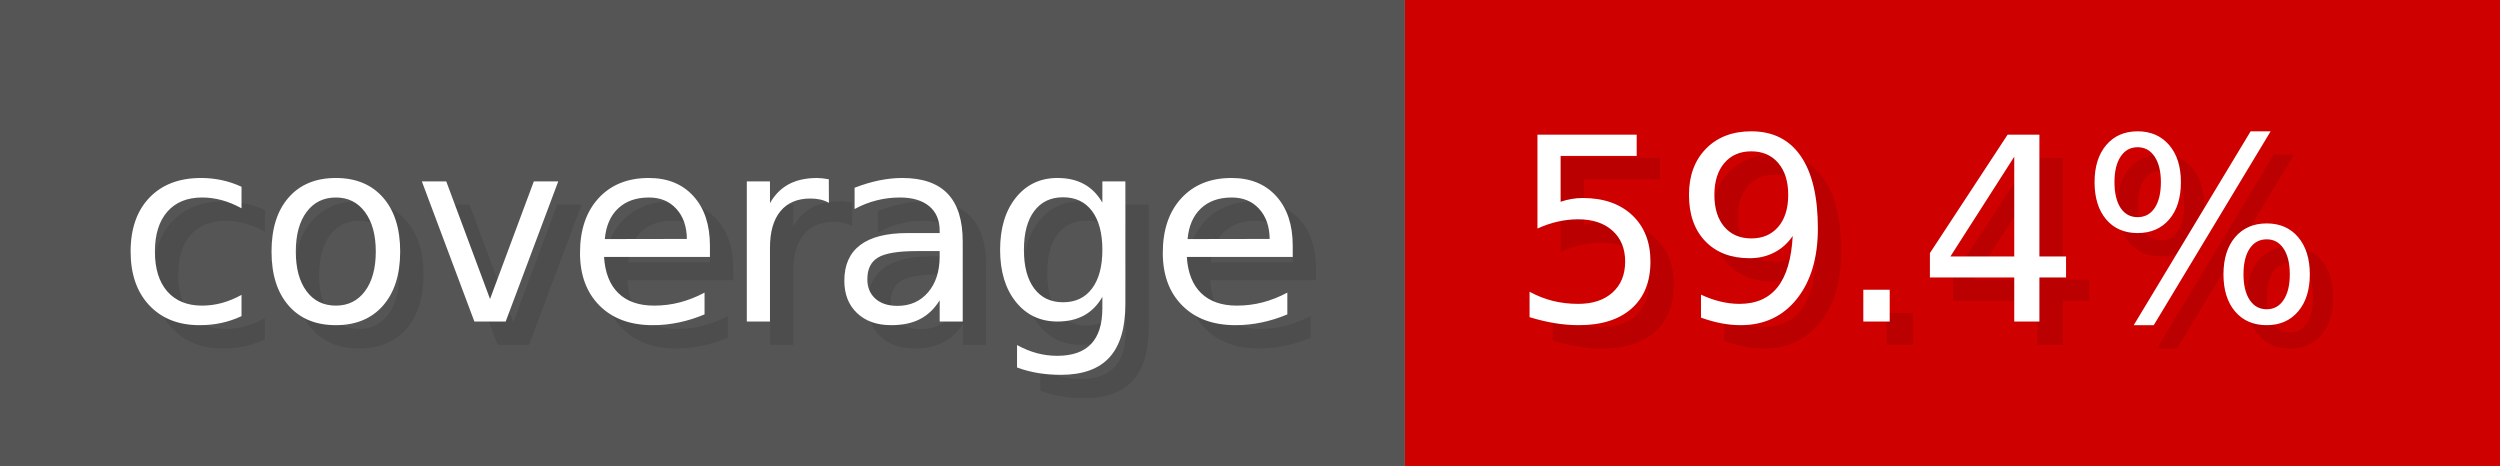
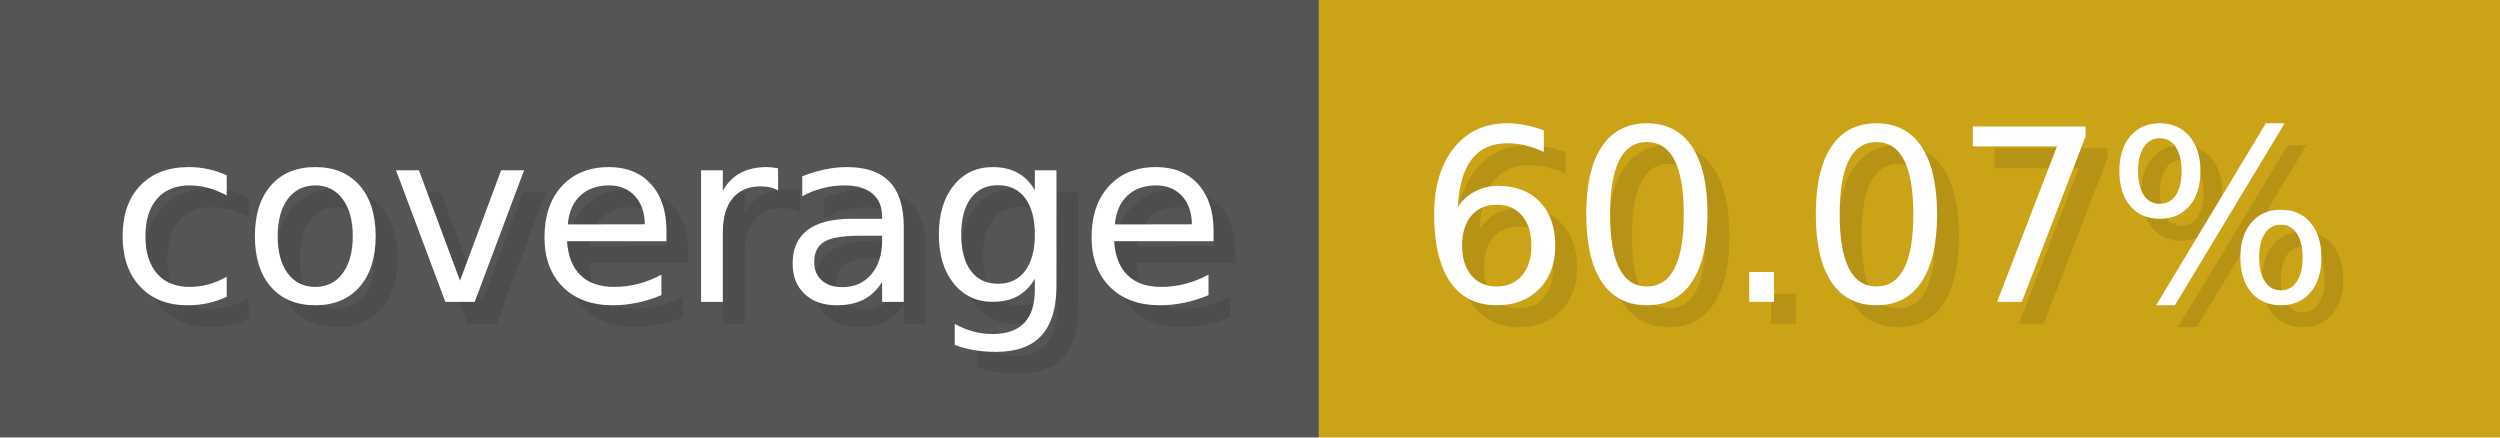
- <svg xmlns="http://www.w3.org/2000/svg" width="107.3" height="20" viewBox="0 0 1073 200" role="img" aria-label="coverage: 59.4%">
+ <svg xmlns="http://www.w3.org/2000/svg" width="114.3" height="20" viewBox="0 0 1143 200" role="img" aria-label="coverage: 60.07%">
  <g>
    <rect fill="#555" width="603" height="200" />
-     <rect fill="#ce0000" x="603" width="470" height="200" />
+     <rect fill="#cba317" x="603" width="540" height="200" />
  </g>
  <g aria-hidden="true" fill="#fff" text-anchor="start" font-family="Verdana,DejaVu Sans,sans-serif" font-size="110">
    <text x="60" y="148" textLength="503" fill="#000" opacity="0.1">coverage</text>
    <text x="50" y="138" textLength="503">coverage</text>
-     <text x="658" y="148" textLength="370" fill="#000" opacity="0.1">59.4%</text>
-     <text x="648" y="138" textLength="370">59.4%</text>
+     <text x="658" y="148" textLength="440" fill="#000" opacity="0.1">60.07%</text>
+     <text x="648" y="138" textLength="440">60.07%</text>
  </g>
</svg>
